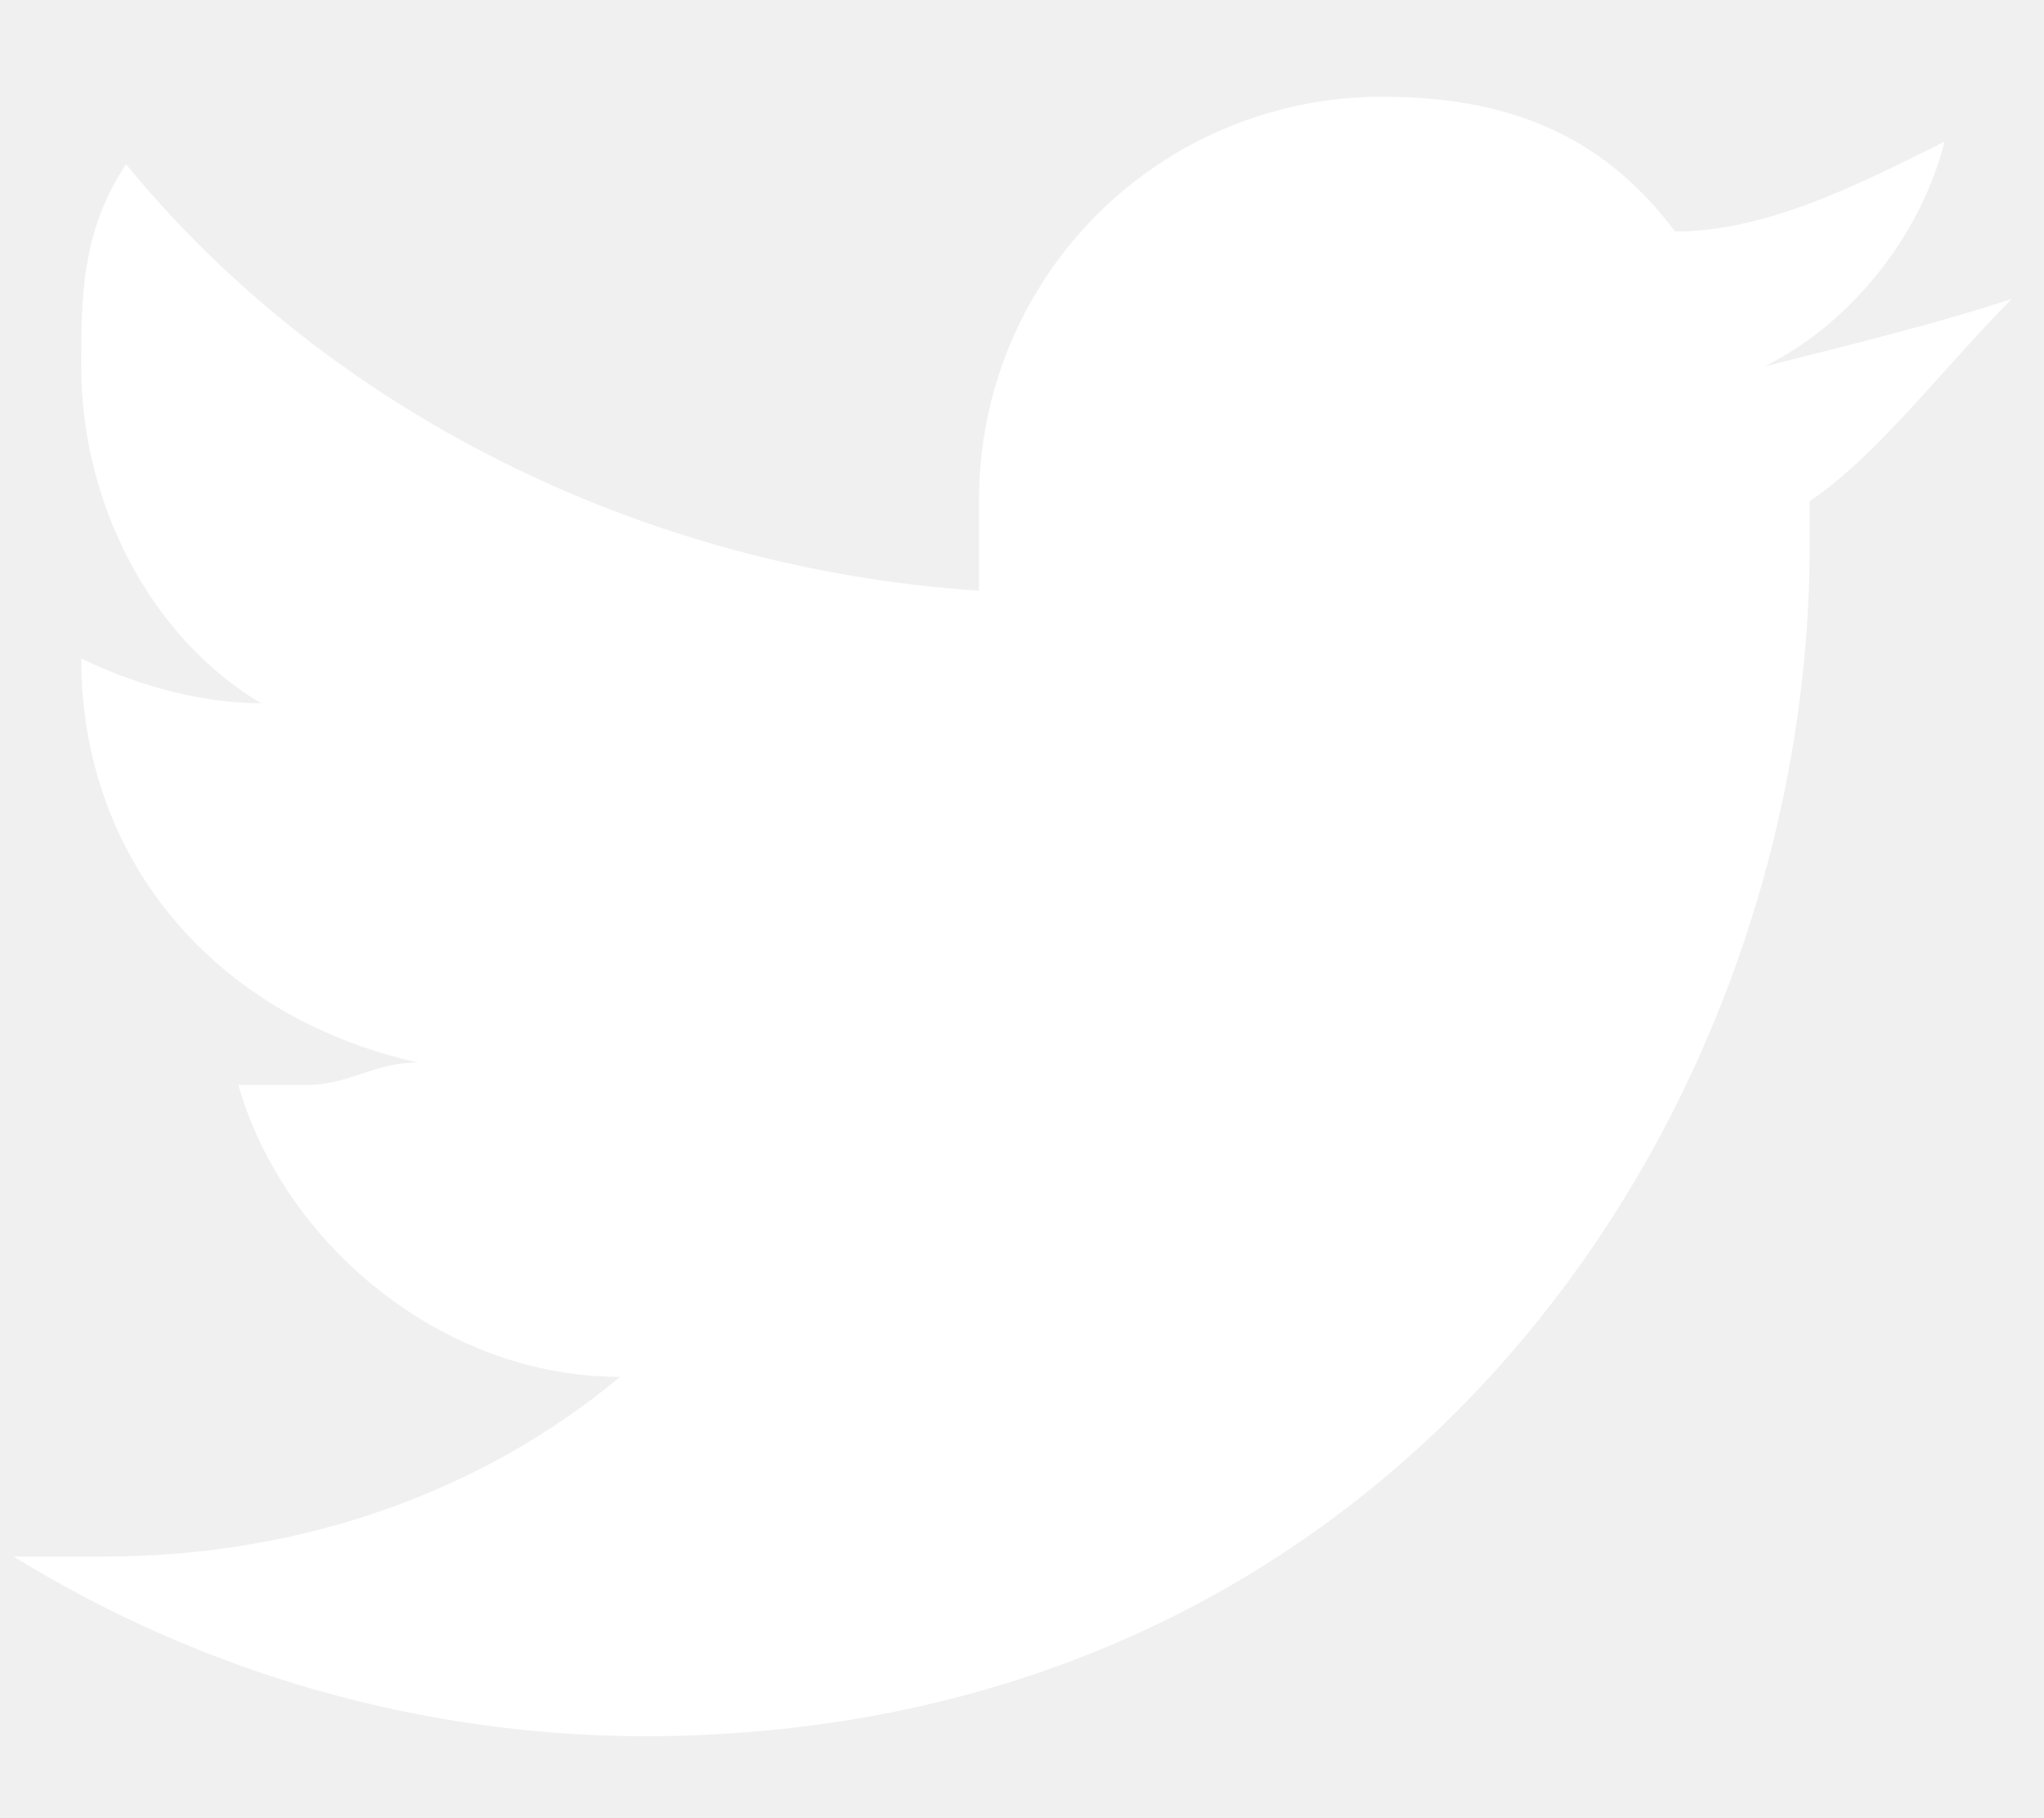
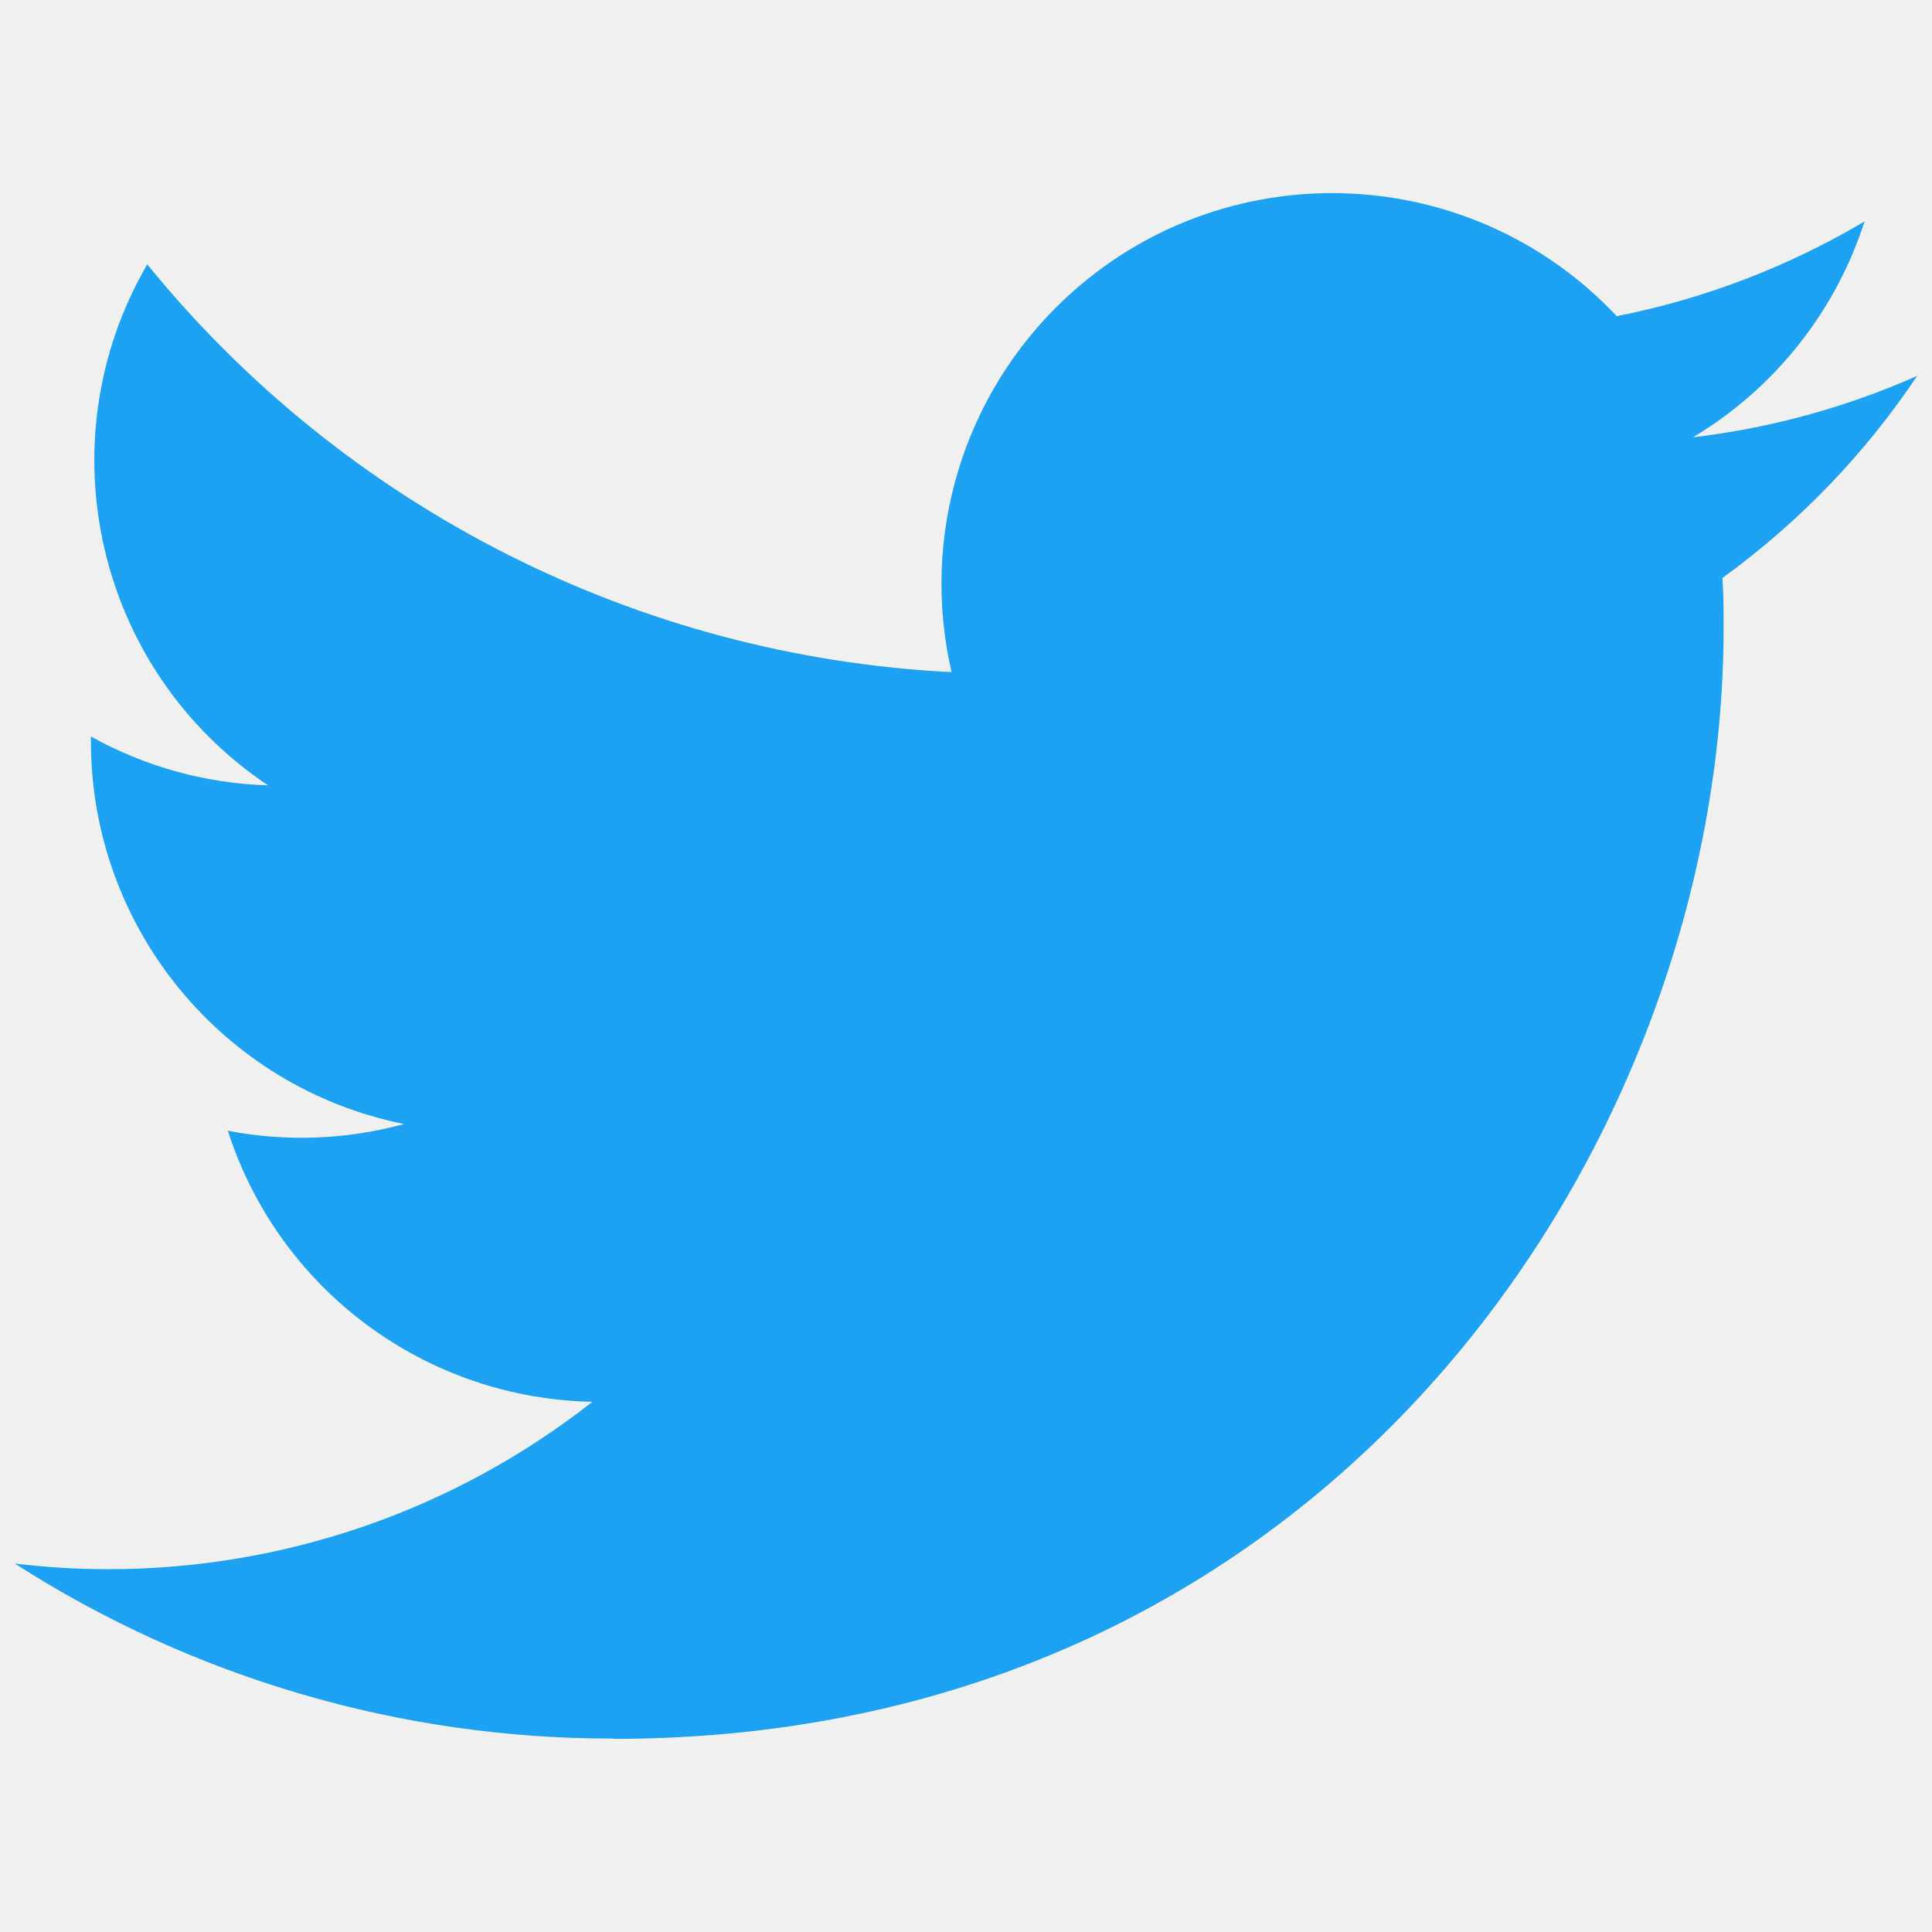
- <svg xmlns="http://www.w3.org/2000/svg" width="18" height="16" viewBox="0 0 18 16" fill="none">
-   <path d="M17.717 2.631c-.593.198-1.384.396-2.175.594.79-.396 1.384-1.187 1.582-1.978-.791.396-1.582.791-2.373.791-.593-.79-1.384-1.186-2.57-1.186a3.544 3.544 0 00-3.559 3.559v.79C5.657 5.005 2.89 3.62 1.11 1.446c-.395.593-.395 1.186-.395 1.78 0 1.186.593 2.372 1.582 2.965-.593 0-1.186-.198-1.582-.395 0 1.779 1.186 3.163 2.966 3.558-.396 0-.593.198-.989.198h-.593c.395 1.384 1.78 2.57 3.361 2.57-1.186.989-2.768 1.582-4.547 1.582H.12a10.628 10.628 0 005.536 1.582c6.722 0 10.28-5.536 10.28-10.479v-.395c.594-.396 1.187-1.186 1.78-1.78z" fill="#fff" />
+ <svg xmlns="http://www.w3.org/2000/svg" width="256" height="256" viewBox="0 0 256 256">
+   <path d="M81.235 230.411c95.12 0 147.148-78.809 147.148-147.148 0-2.238 0-4.467-.15-6.686a105.189 105.189 0 0025.8-26.77 103.194 103.194 0 01-29.705 8.137 51.89 51.89 0 0022.737-28.605 103.617 103.617 0 01-32.84 12.553c-19.586-20.827-52.347-21.832-73.173-2.246A51.766 51.766 0 00126.09 89.06 146.83 146.83 0 0119.508 35.025c-13.727 23.63-6.716 53.862 16.012 69.037a51.342 51.342 0 01-23.473-6.473v.655c.005 24.62 17.36 45.821 41.49 50.698a51.652 51.652 0 01-23.352.887c6.775 21.068 26.19 35.5 48.316 35.915a103.78 103.78 0 01-64.227 22.182 105.146 105.146 0 01-12.31-.747 146.422 146.422 0 0079.271 23.19" fill="#1da1f2" />
</svg>
